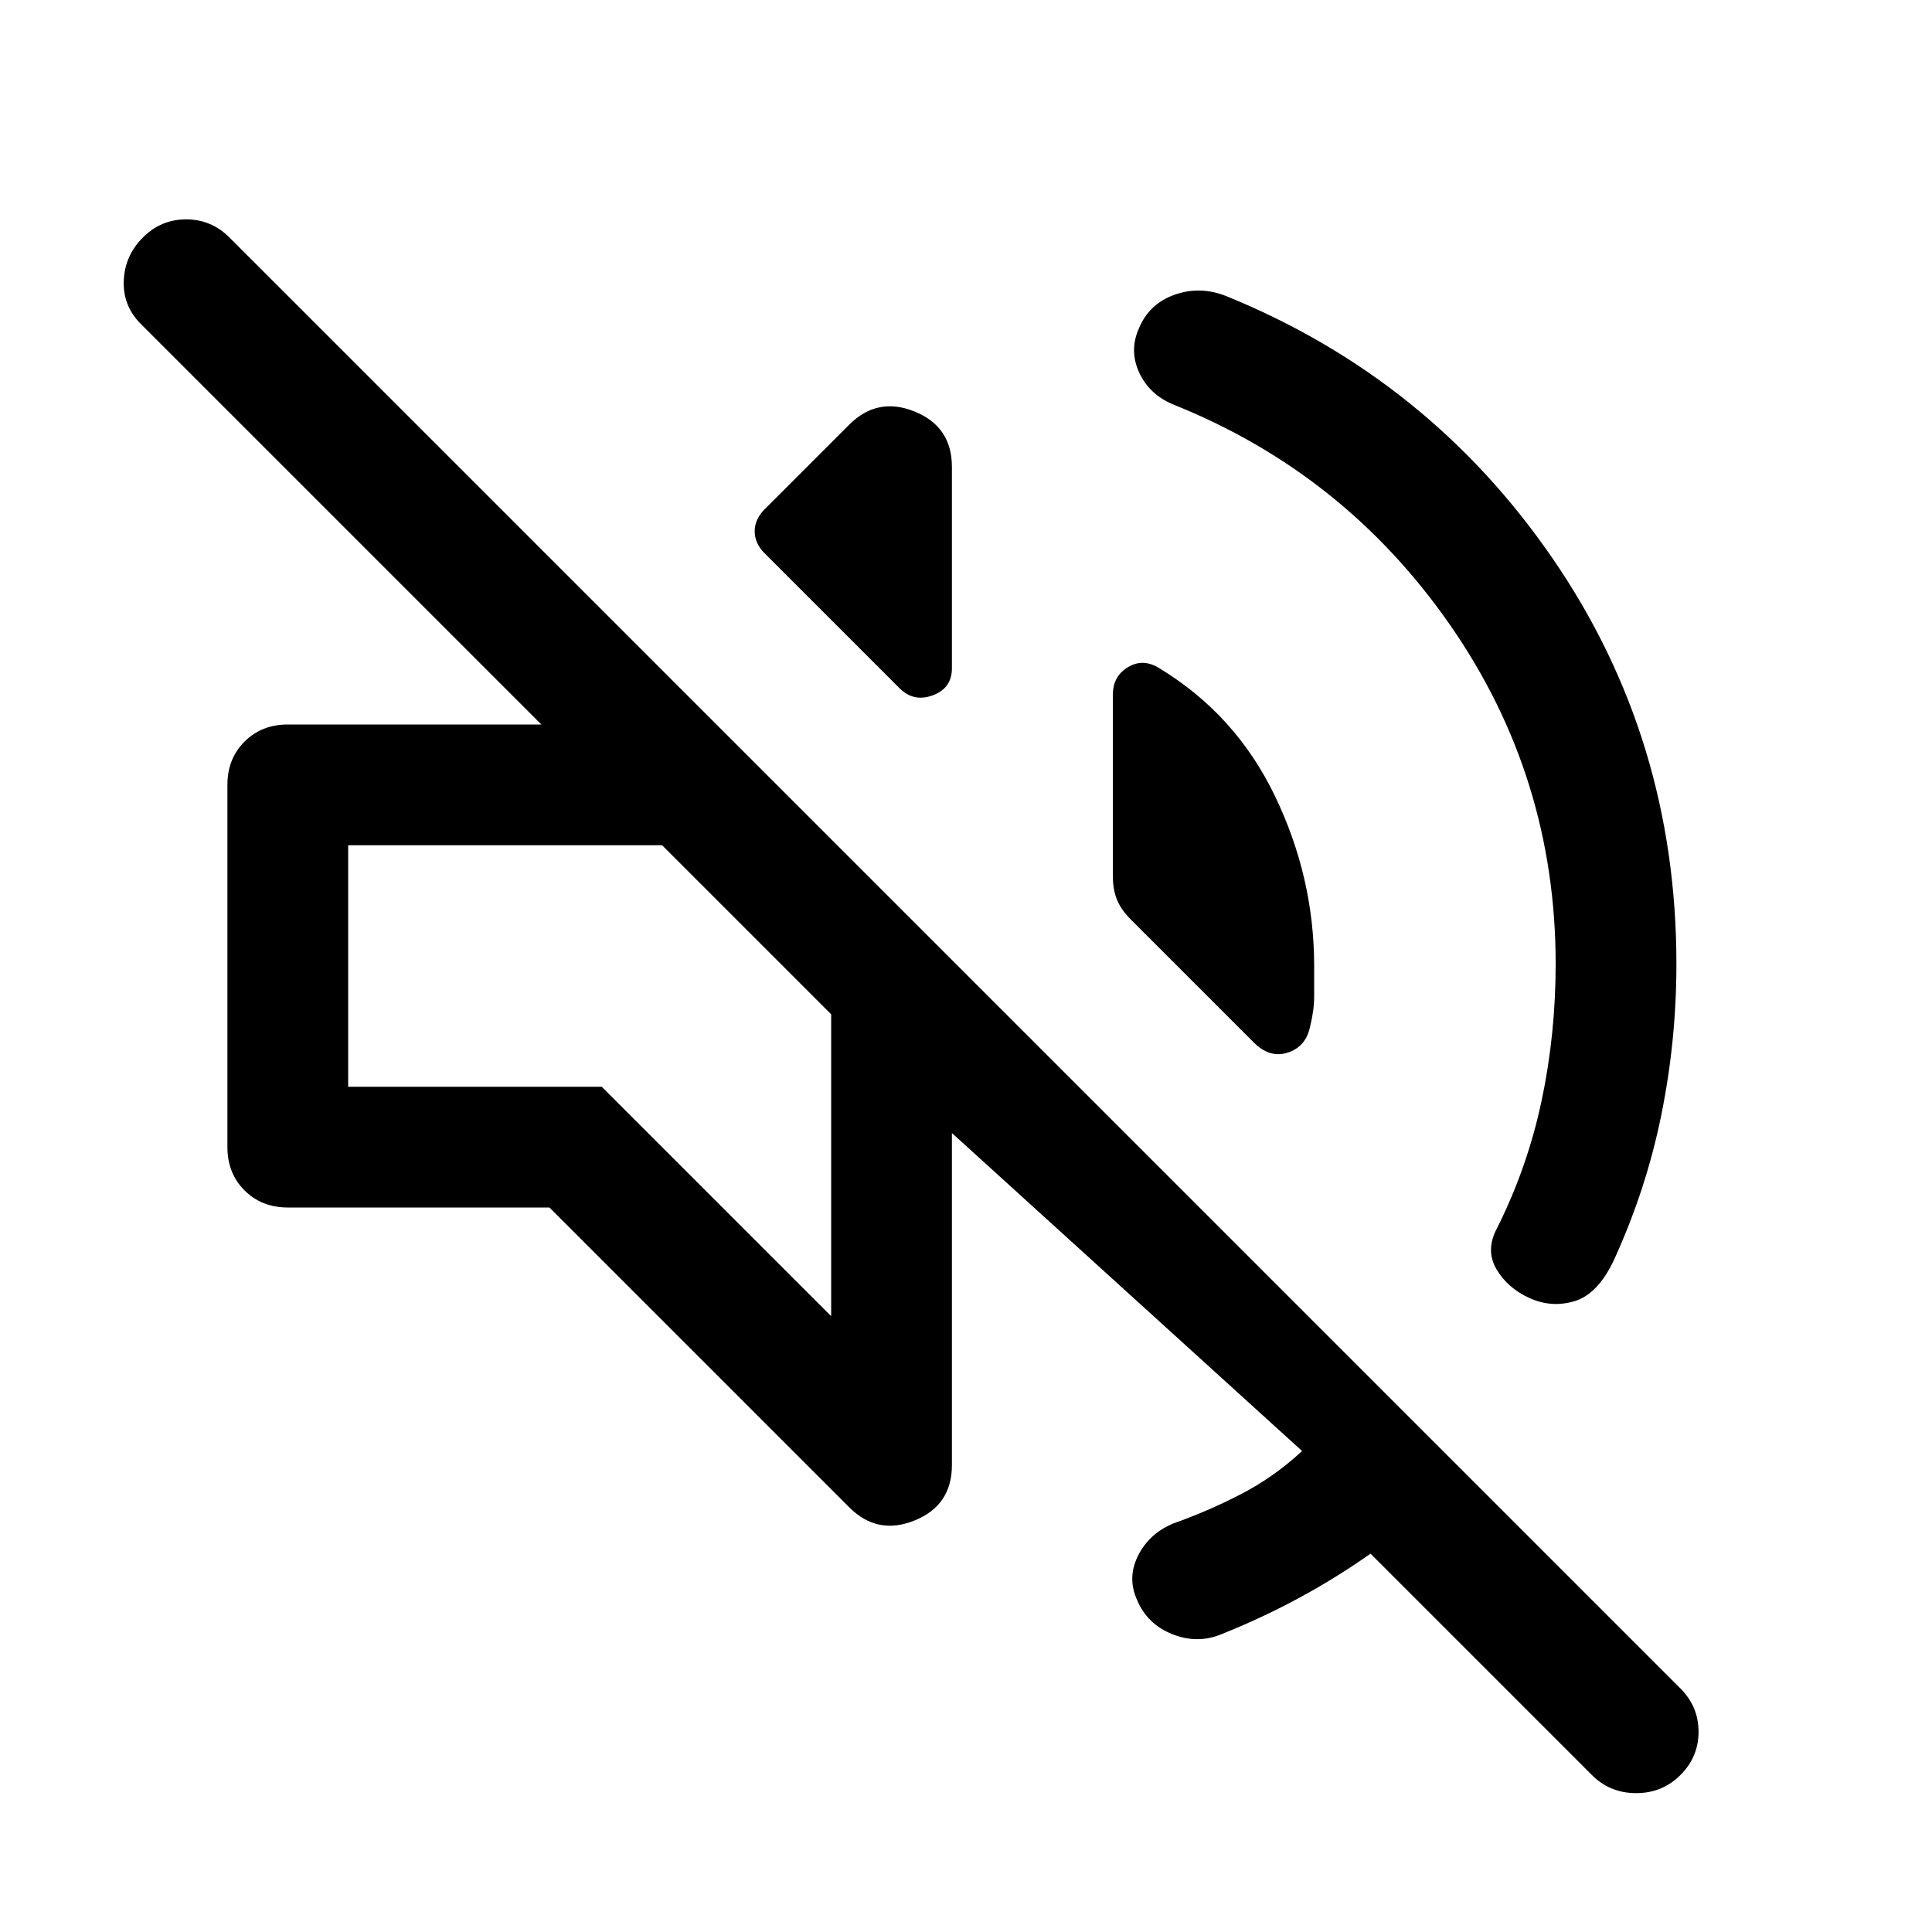
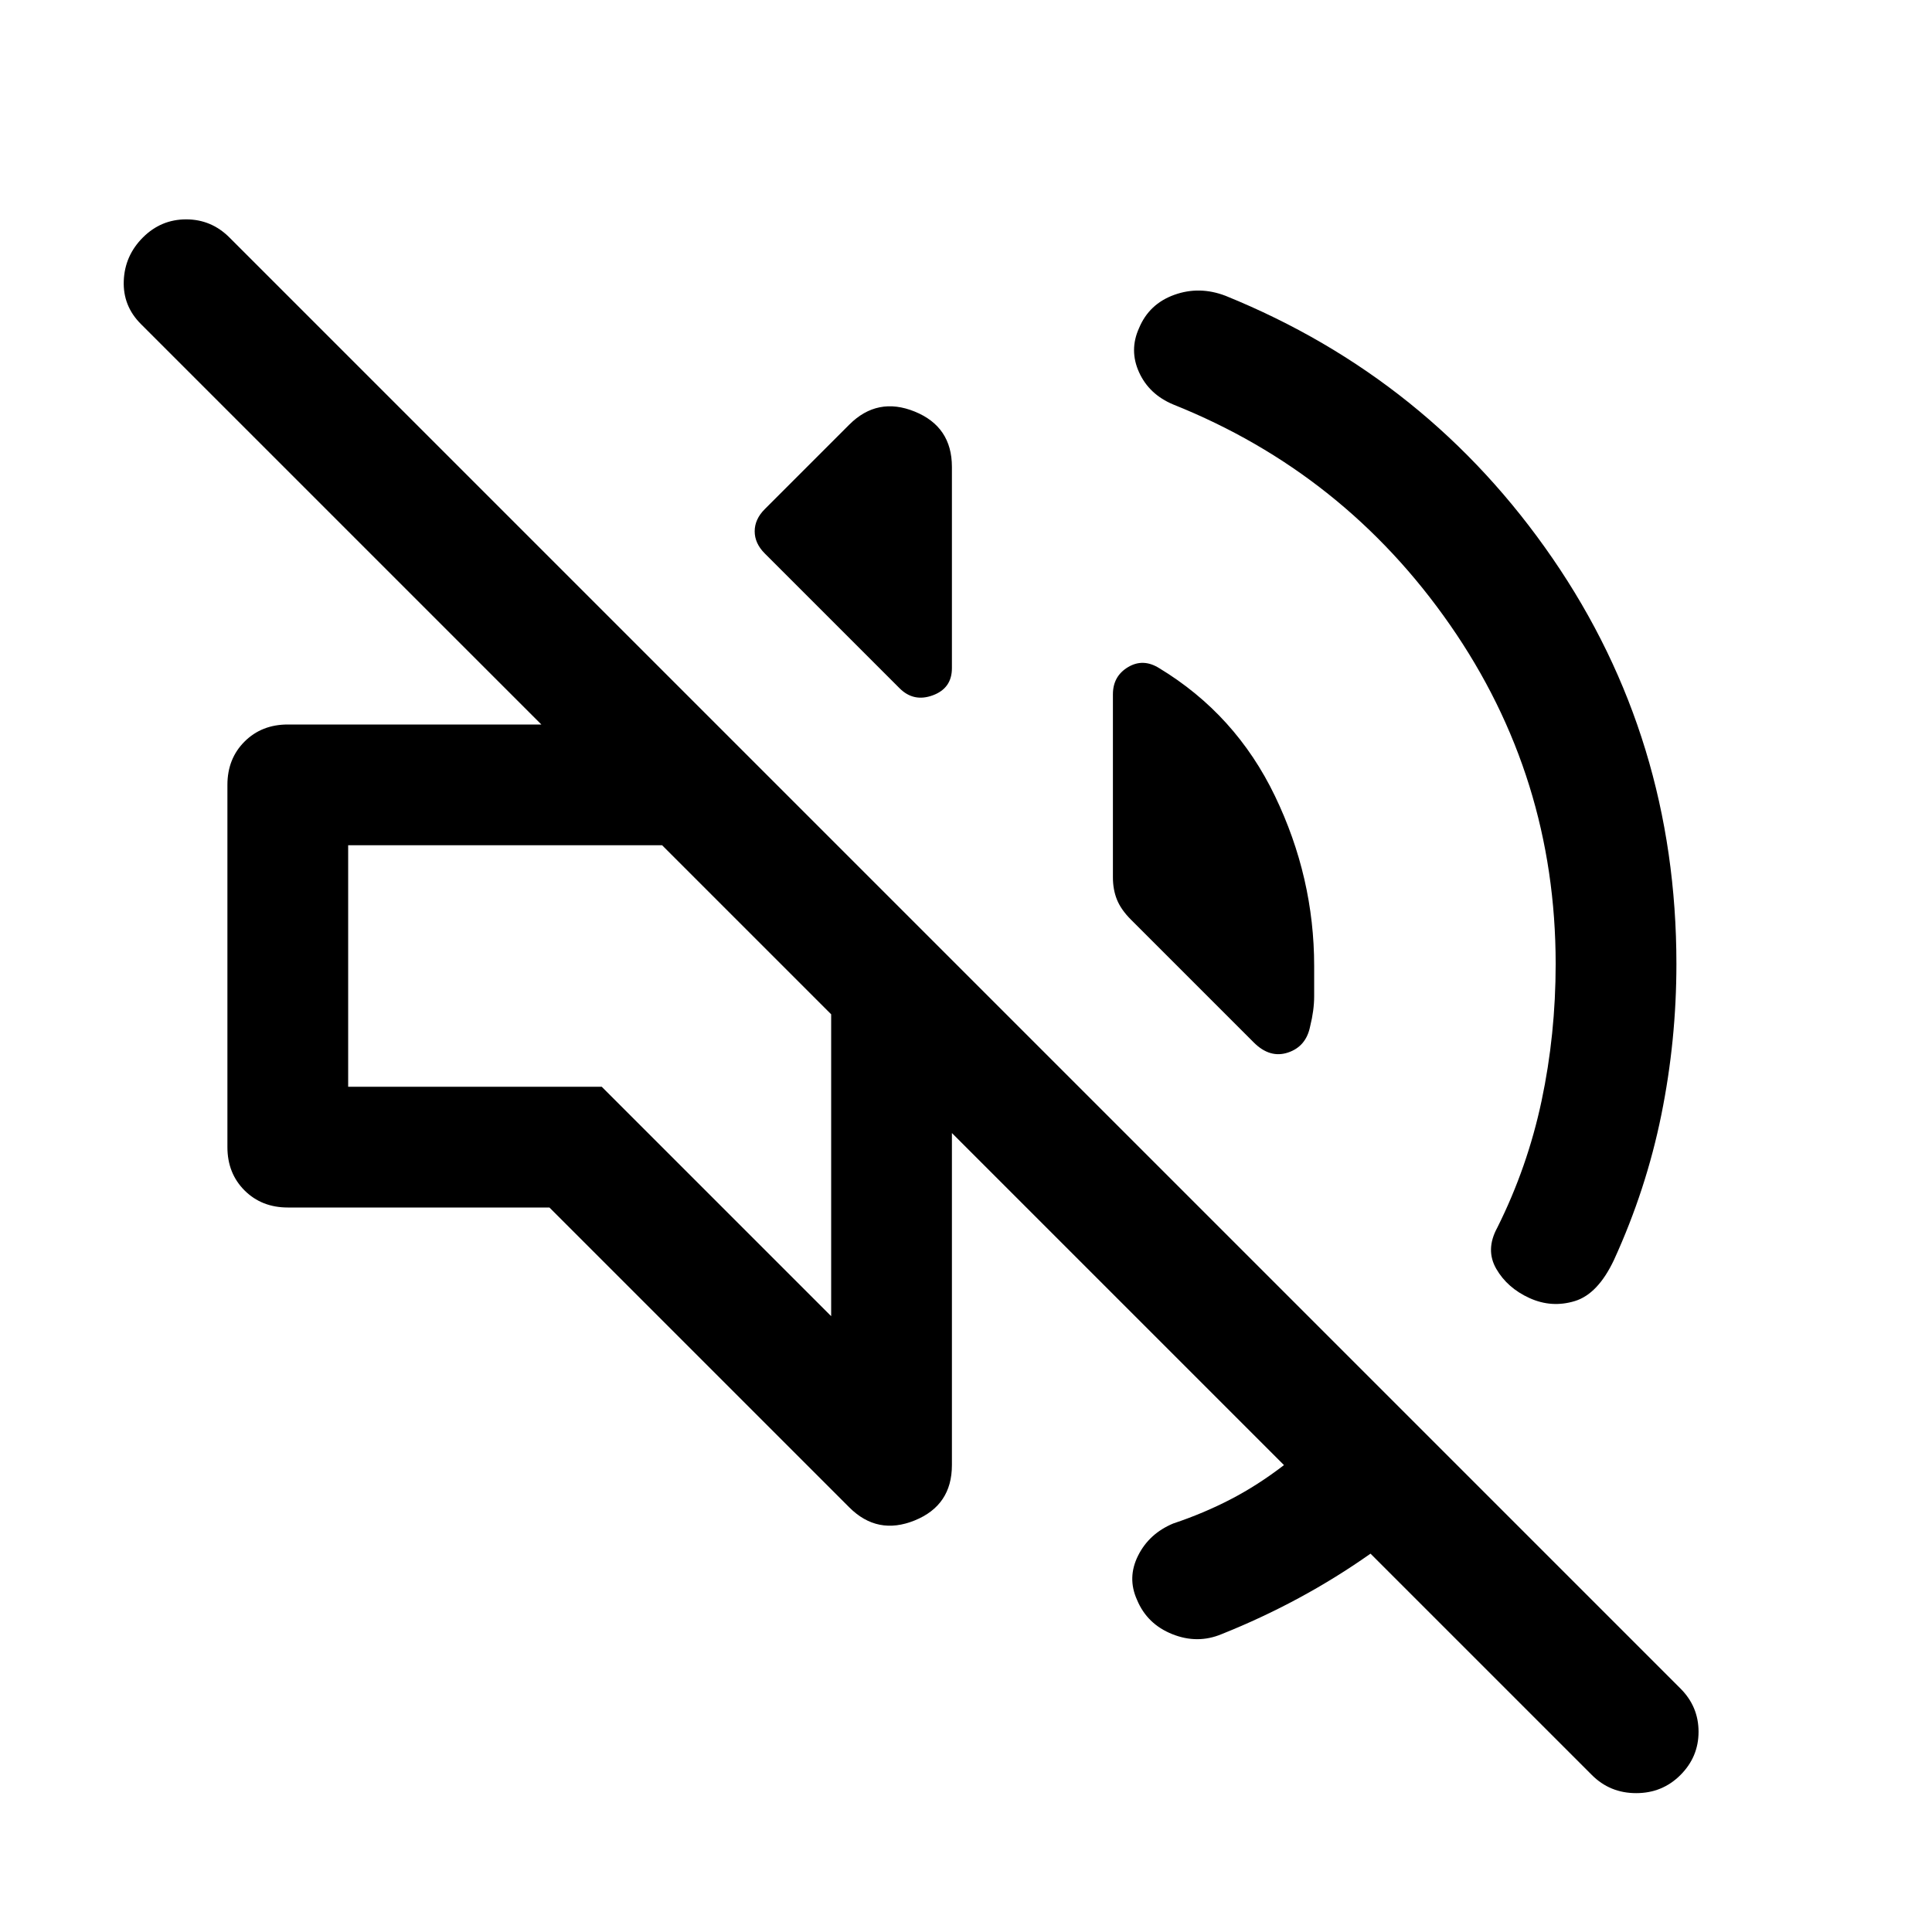
<svg xmlns="http://www.w3.org/2000/svg" height="48" viewBox="0 -960 960 960" width="48">
-   <path d="M681-188q-17 12-35.5 22T607-148q-12 5-24.5 0T565-165q-5-11 .5-22t17.5-16q17-6 33.5-14.5T647-239L473-397v165q0 20-18.5 27.5T422-211L273-360H143q-13 0-21.5-8.5T113-390v-180q0-13 8.5-21.5T143-600h126L70-799q-9-9-8.5-21.5T71-842q9-9 21.5-9t21.5 9l721 721q9 9 9 21.5T835-78q-9 9-22 9t-22-9L681-188Zm92-293q0-93-52.5-168.5T583-759q-12-5-17-16t0-22q5-12 17.5-16.5t25.5.5q101 41 162.5 130.5T833-481q0 38-7.5 75T802-334q-8 17-19.5 20.5T760-315q-11-5-16.5-14.5t.5-20.5q15-30 22-63t7-68ZM576-628q38 23 57.5 63.5T653-480v15q0 7-2 15-2 10-11 13t-17-5l-61-61q-5-5-7-10t-2-11v-91q0-9 7.5-13.5t15.5.5Zm-196-57q-5-5-5-11t5-11l42-42q14-14 32.5-6.5T473-728v100q0 10-9.5 13.5T447-618l-67-67Zm33 379v-150l-84-84H173v120h126l114 114Zm-42-192Z" />
+   <path d="M681-188q-17 12-35.5 22T607-148q-12 5-24.5 0T565-165q-5-11 .5-22t17.5-16q15-5 28.5-12t26.5-17L473-397v165q0 20-18.5 27.5T422-211L273-360H143q-13 0-21.5-8.5T113-390v-180q0-13 8.5-21.5T143-600h126L70-799q-9-9-8.5-21.5T71-842q9-9 21.5-9t21.5 9l721 721q9 9 9 21.5T835-78q-9 9-22 9t-22-9L681-188Zm92-293q0-93-52.5-168.5T583-759q-12-5-17-16t0-22q5-12 17.5-16.5t25.5.5q101 41 162.5 130.5T833-481q0 38-7.5 75T802-334q-8 17-19.5 20.5T760-315q-11-5-16.5-14.5t.5-20.5q15-30 22-63t7-68ZM576-628q38 23 57.5 63.5T653-480v15q0 7-2 15-2 10-11 13t-17-5l-61-61q-5-5-7-10t-2-11v-91q0-9 7.5-13.5t15.5.5Zm-196-57q-5-5-5-11t5-11l42-42q14-14 32.5-6.5T473-728v100q0 10-9.5 13.5T447-618l-67-67Zm33 379v-150l-84-84H173v120h126l114 114Zm-42-192Z" />
</svg>
